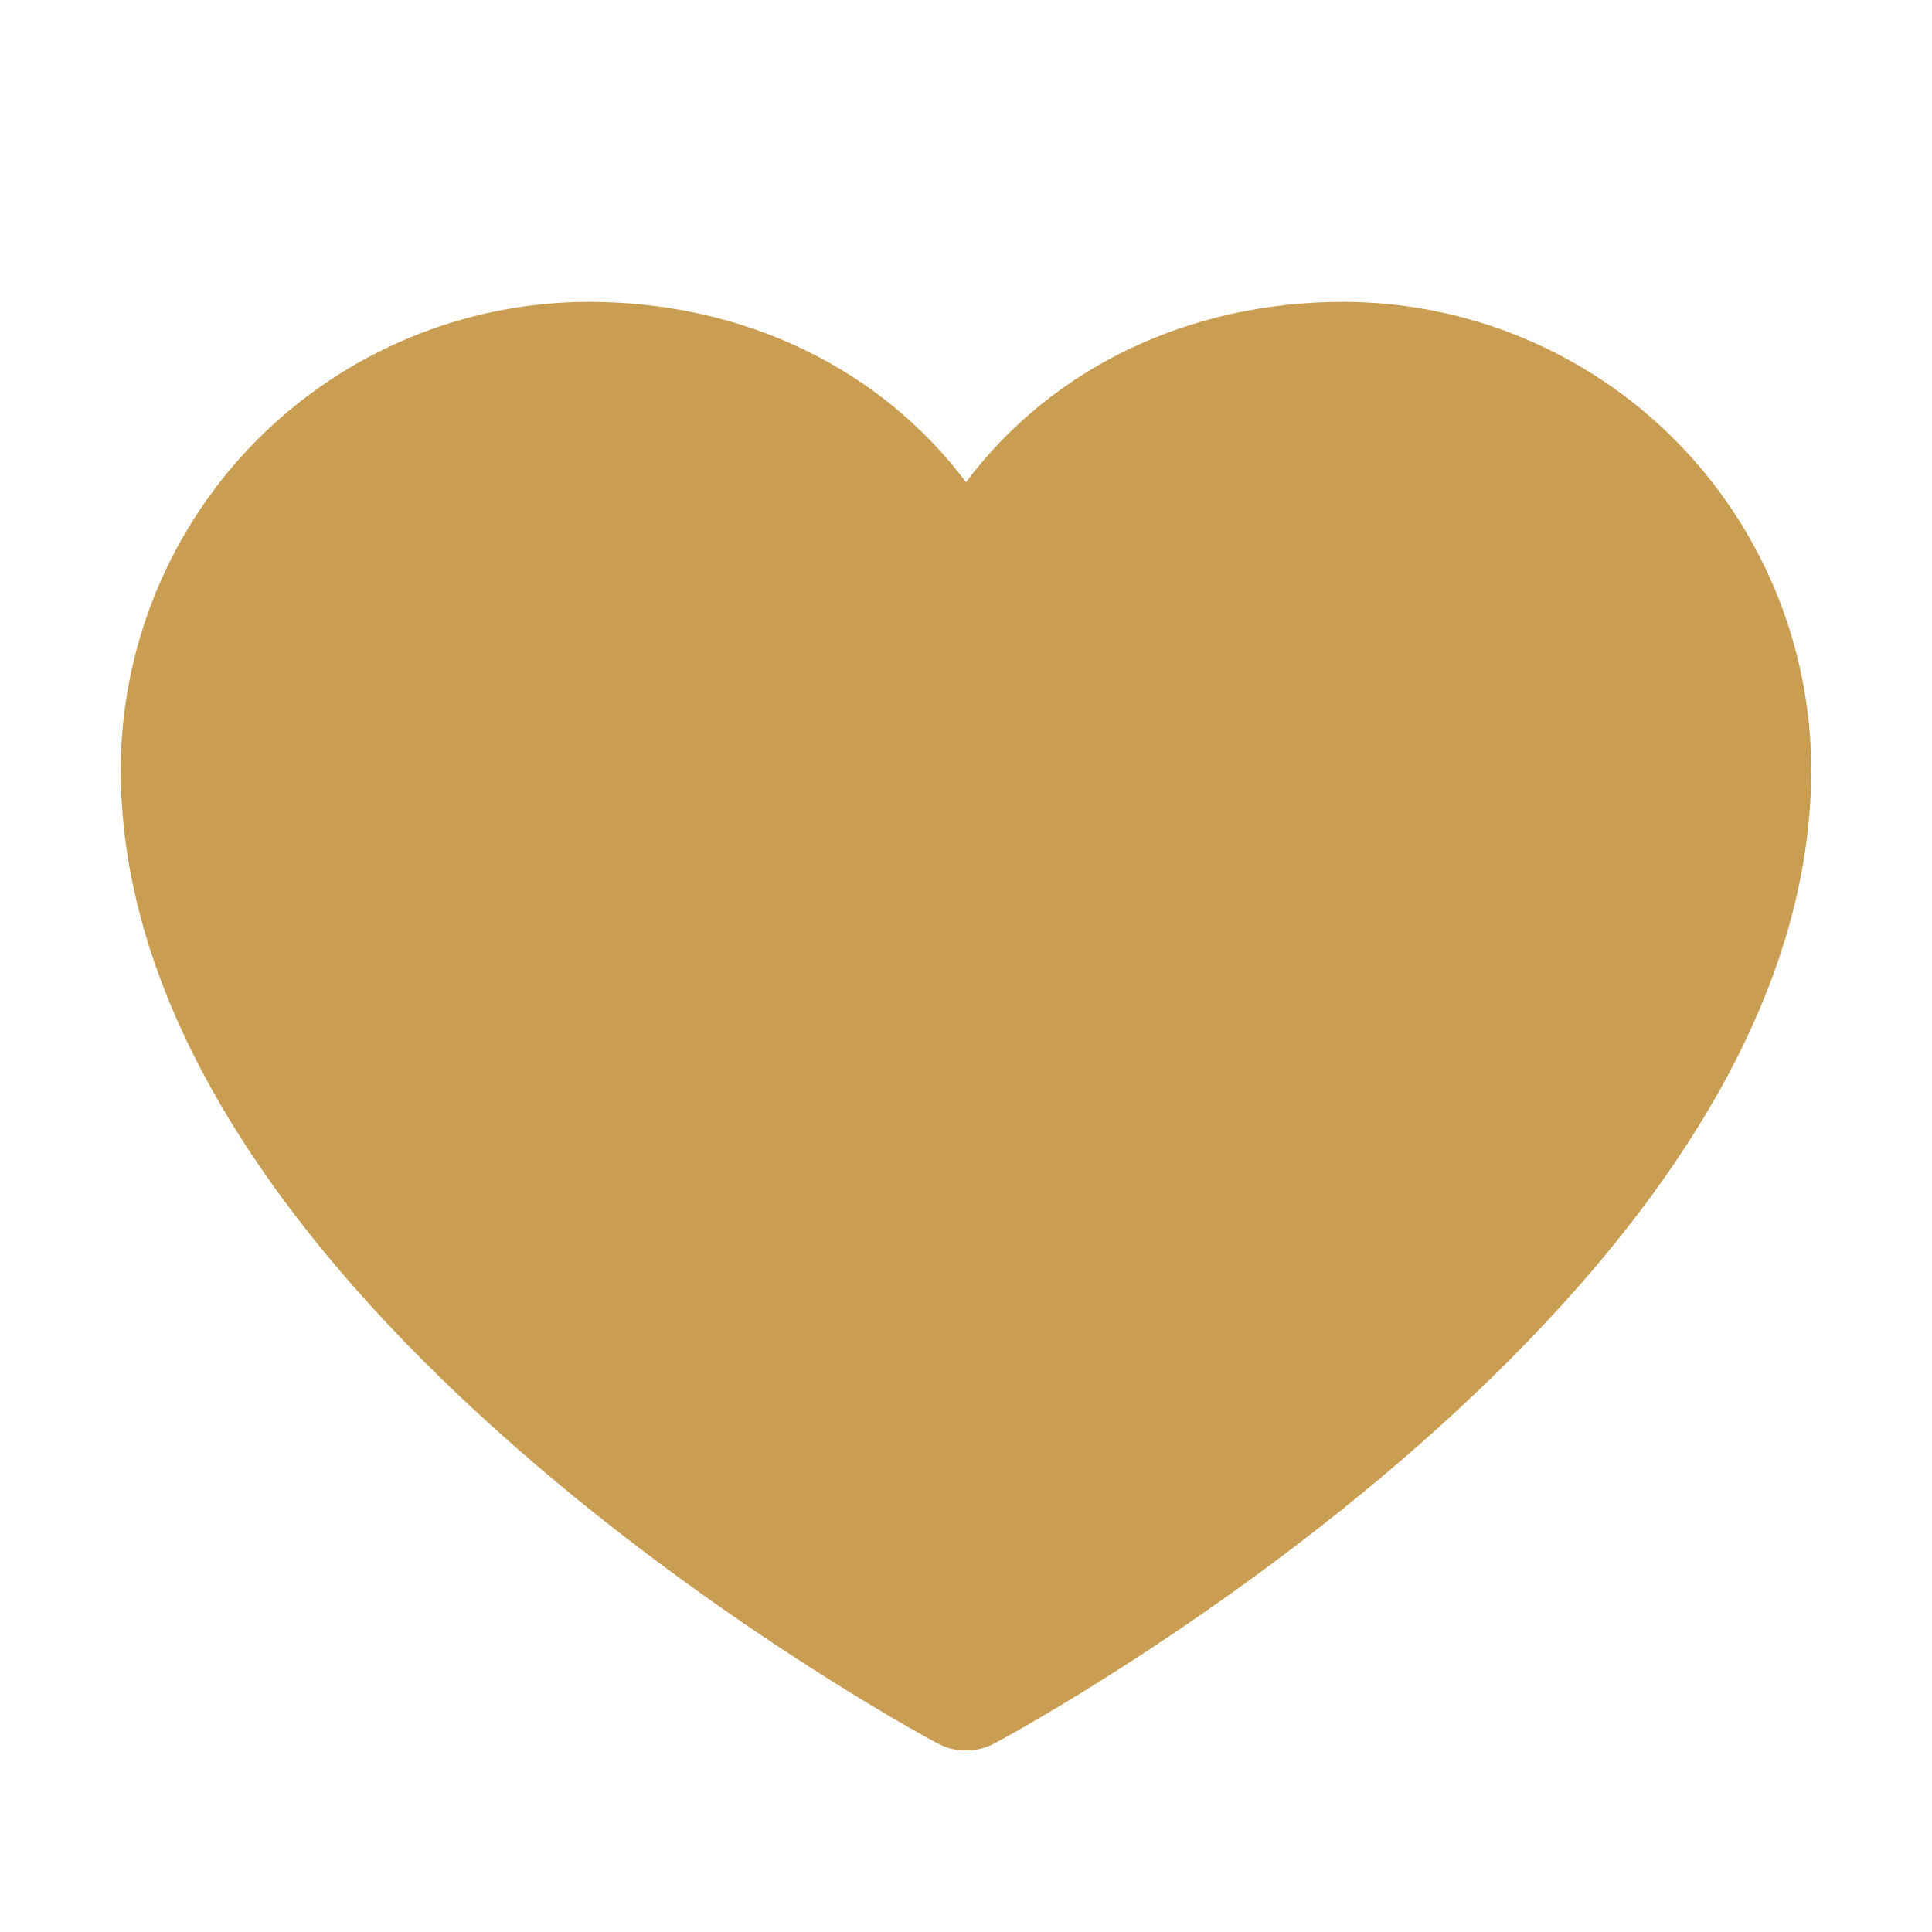
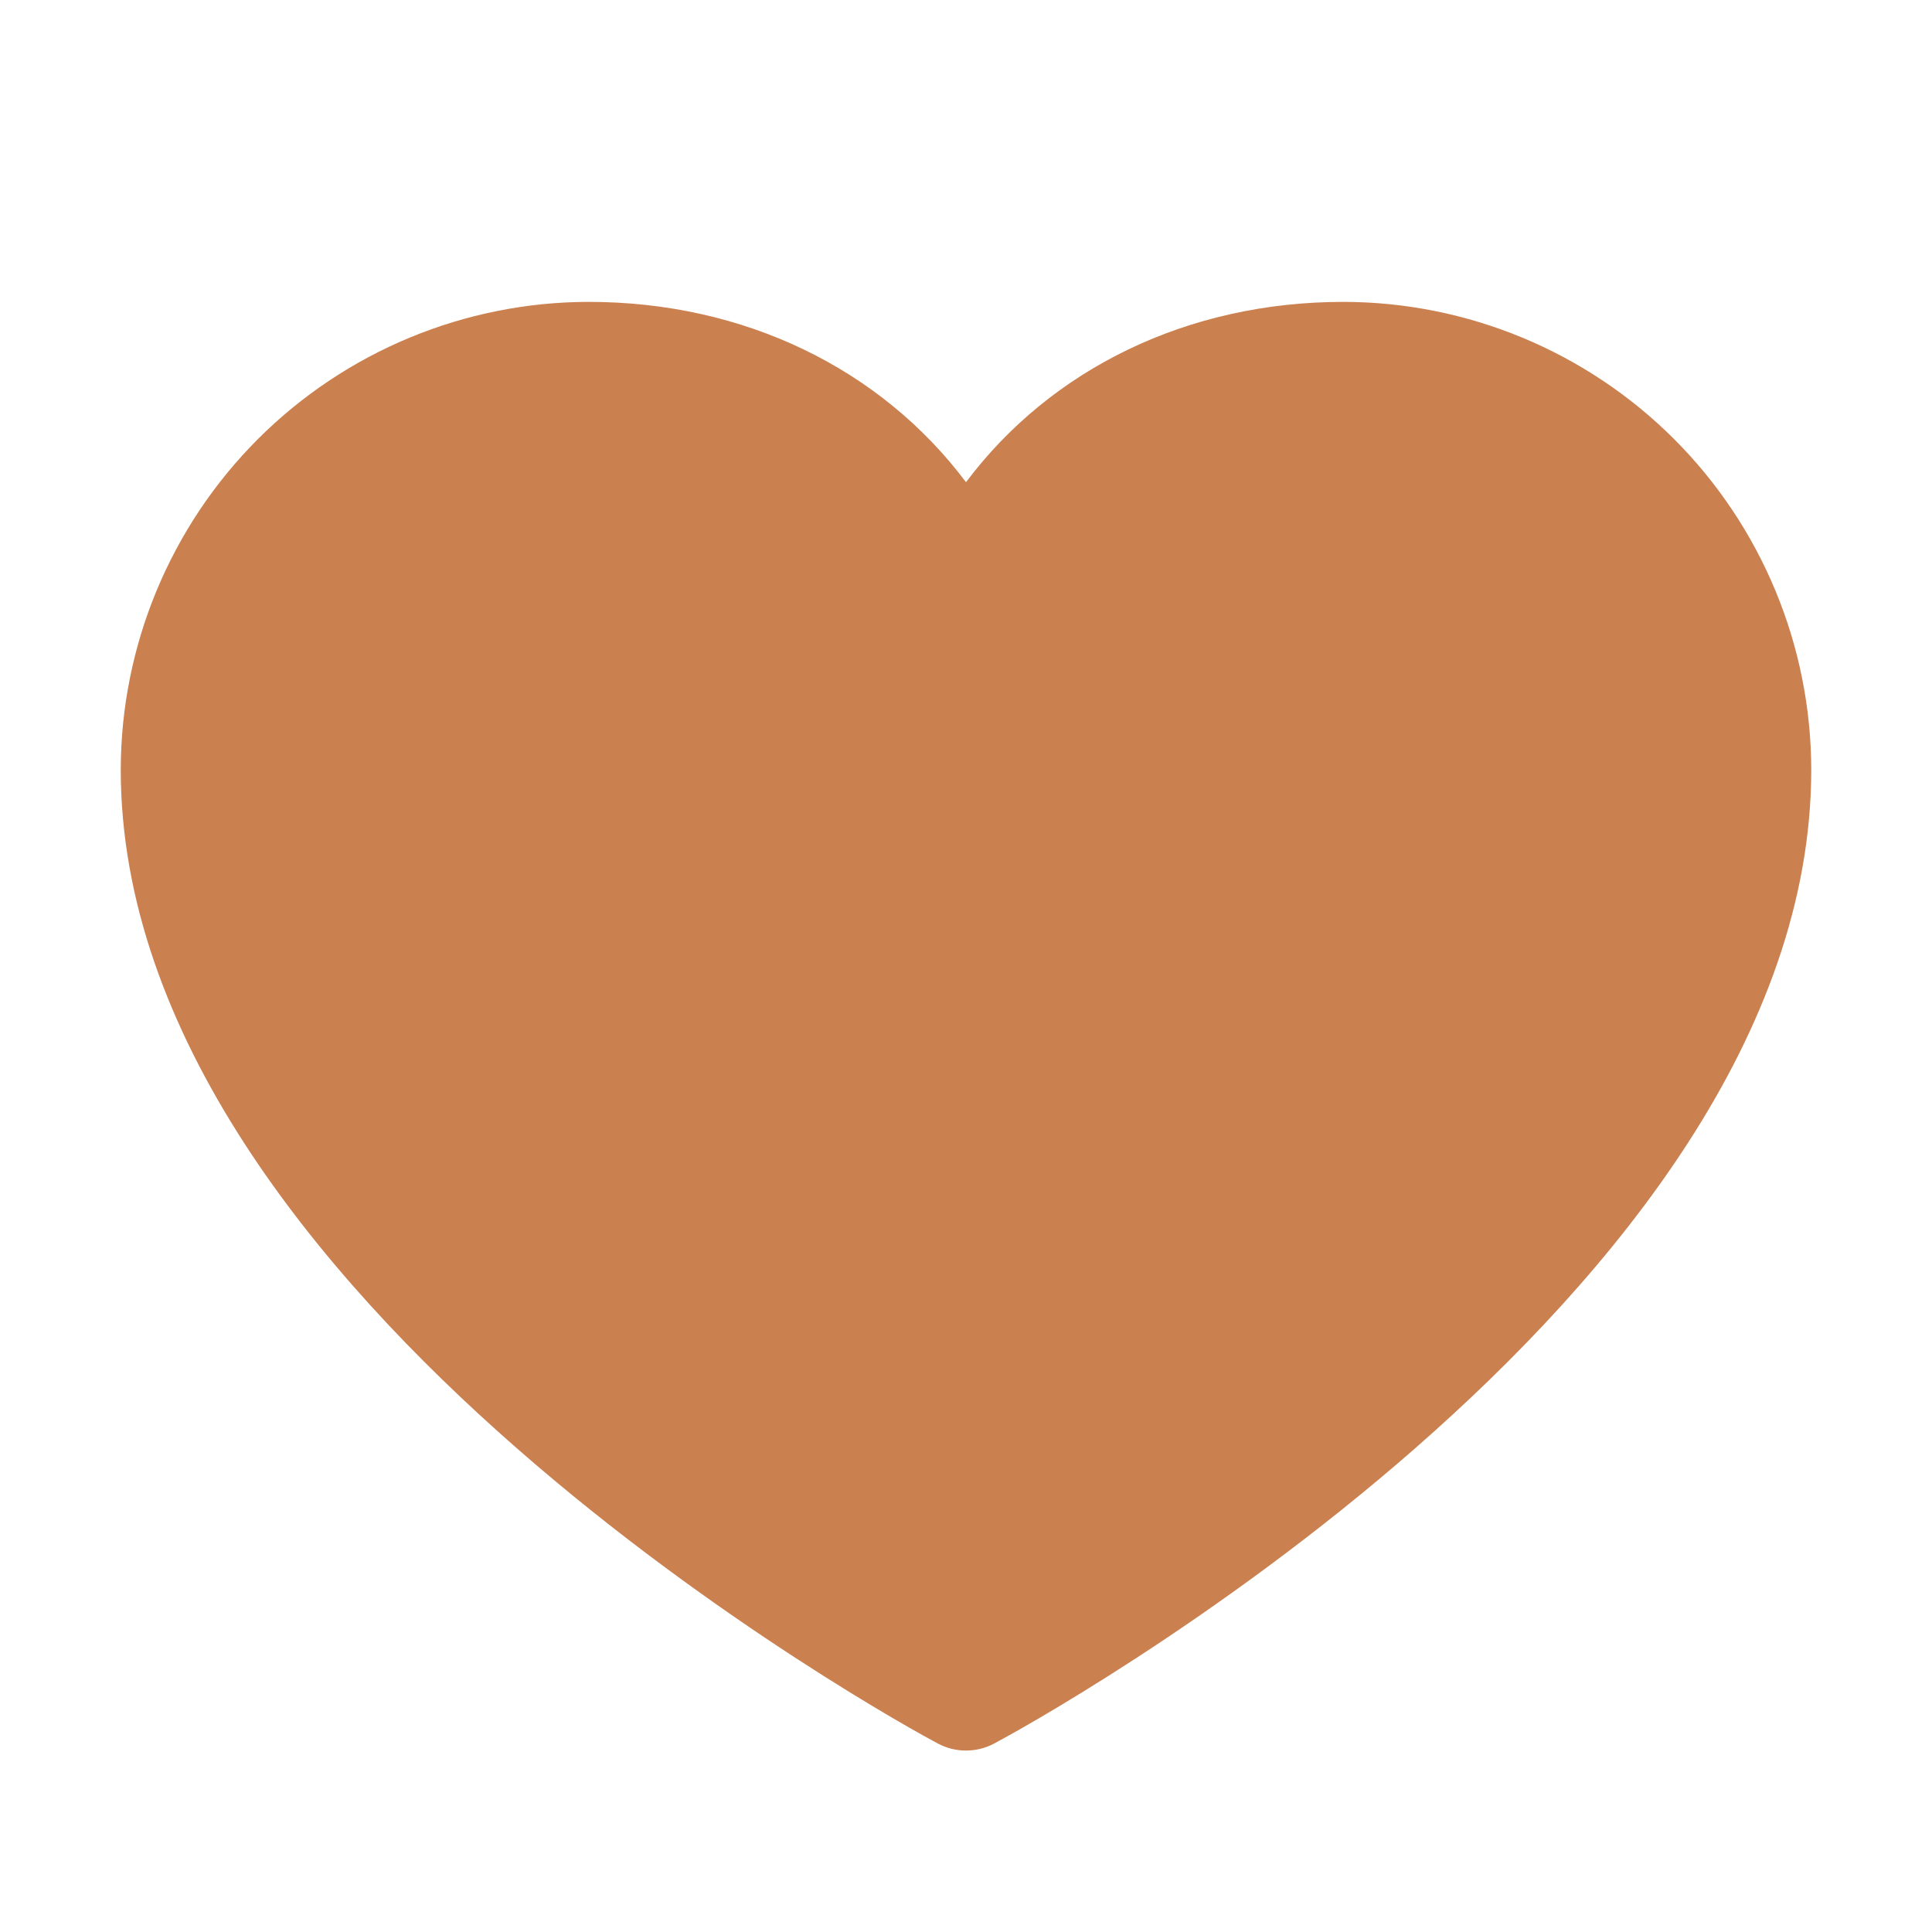
<svg xmlns="http://www.w3.org/2000/svg" width="24" height="24" viewBox="0 0 24 24" fill="none">
-   <path d="M22.5 9.562C22.5 16.125 12.77 21.437 12.355 21.656C12.246 21.715 12.124 21.746 12 21.746C11.876 21.746 11.754 21.715 11.645 21.656C11.23 21.437 1.5 16.125 1.5 9.562C1.502 8.021 2.115 6.544 3.204 5.454C4.294 4.365 5.771 3.752 7.312 3.75C9.248 3.75 10.943 4.582 12 5.99C13.057 4.582 14.752 3.75 16.688 3.75C18.229 3.752 19.706 4.365 20.796 5.454C21.885 6.544 22.498 8.021 22.5 9.562Z" fill="#CA9E52" />
+   <path d="M22.5 9.562C22.5 16.125 12.77 21.437 12.355 21.656C12.246 21.715 12.124 21.746 12 21.746C11.876 21.746 11.754 21.715 11.645 21.656C11.23 21.437 1.5 16.125 1.5 9.562C1.502 8.021 2.115 6.544 3.204 5.454C4.294 4.365 5.771 3.752 7.312 3.75C9.248 3.75 10.943 4.582 12 5.99C13.057 4.582 14.752 3.75 16.688 3.75C18.229 3.752 19.706 4.365 20.796 5.454C21.885 6.544 22.498 8.021 22.5 9.562Z" fill="#CA804F" />
</svg>
